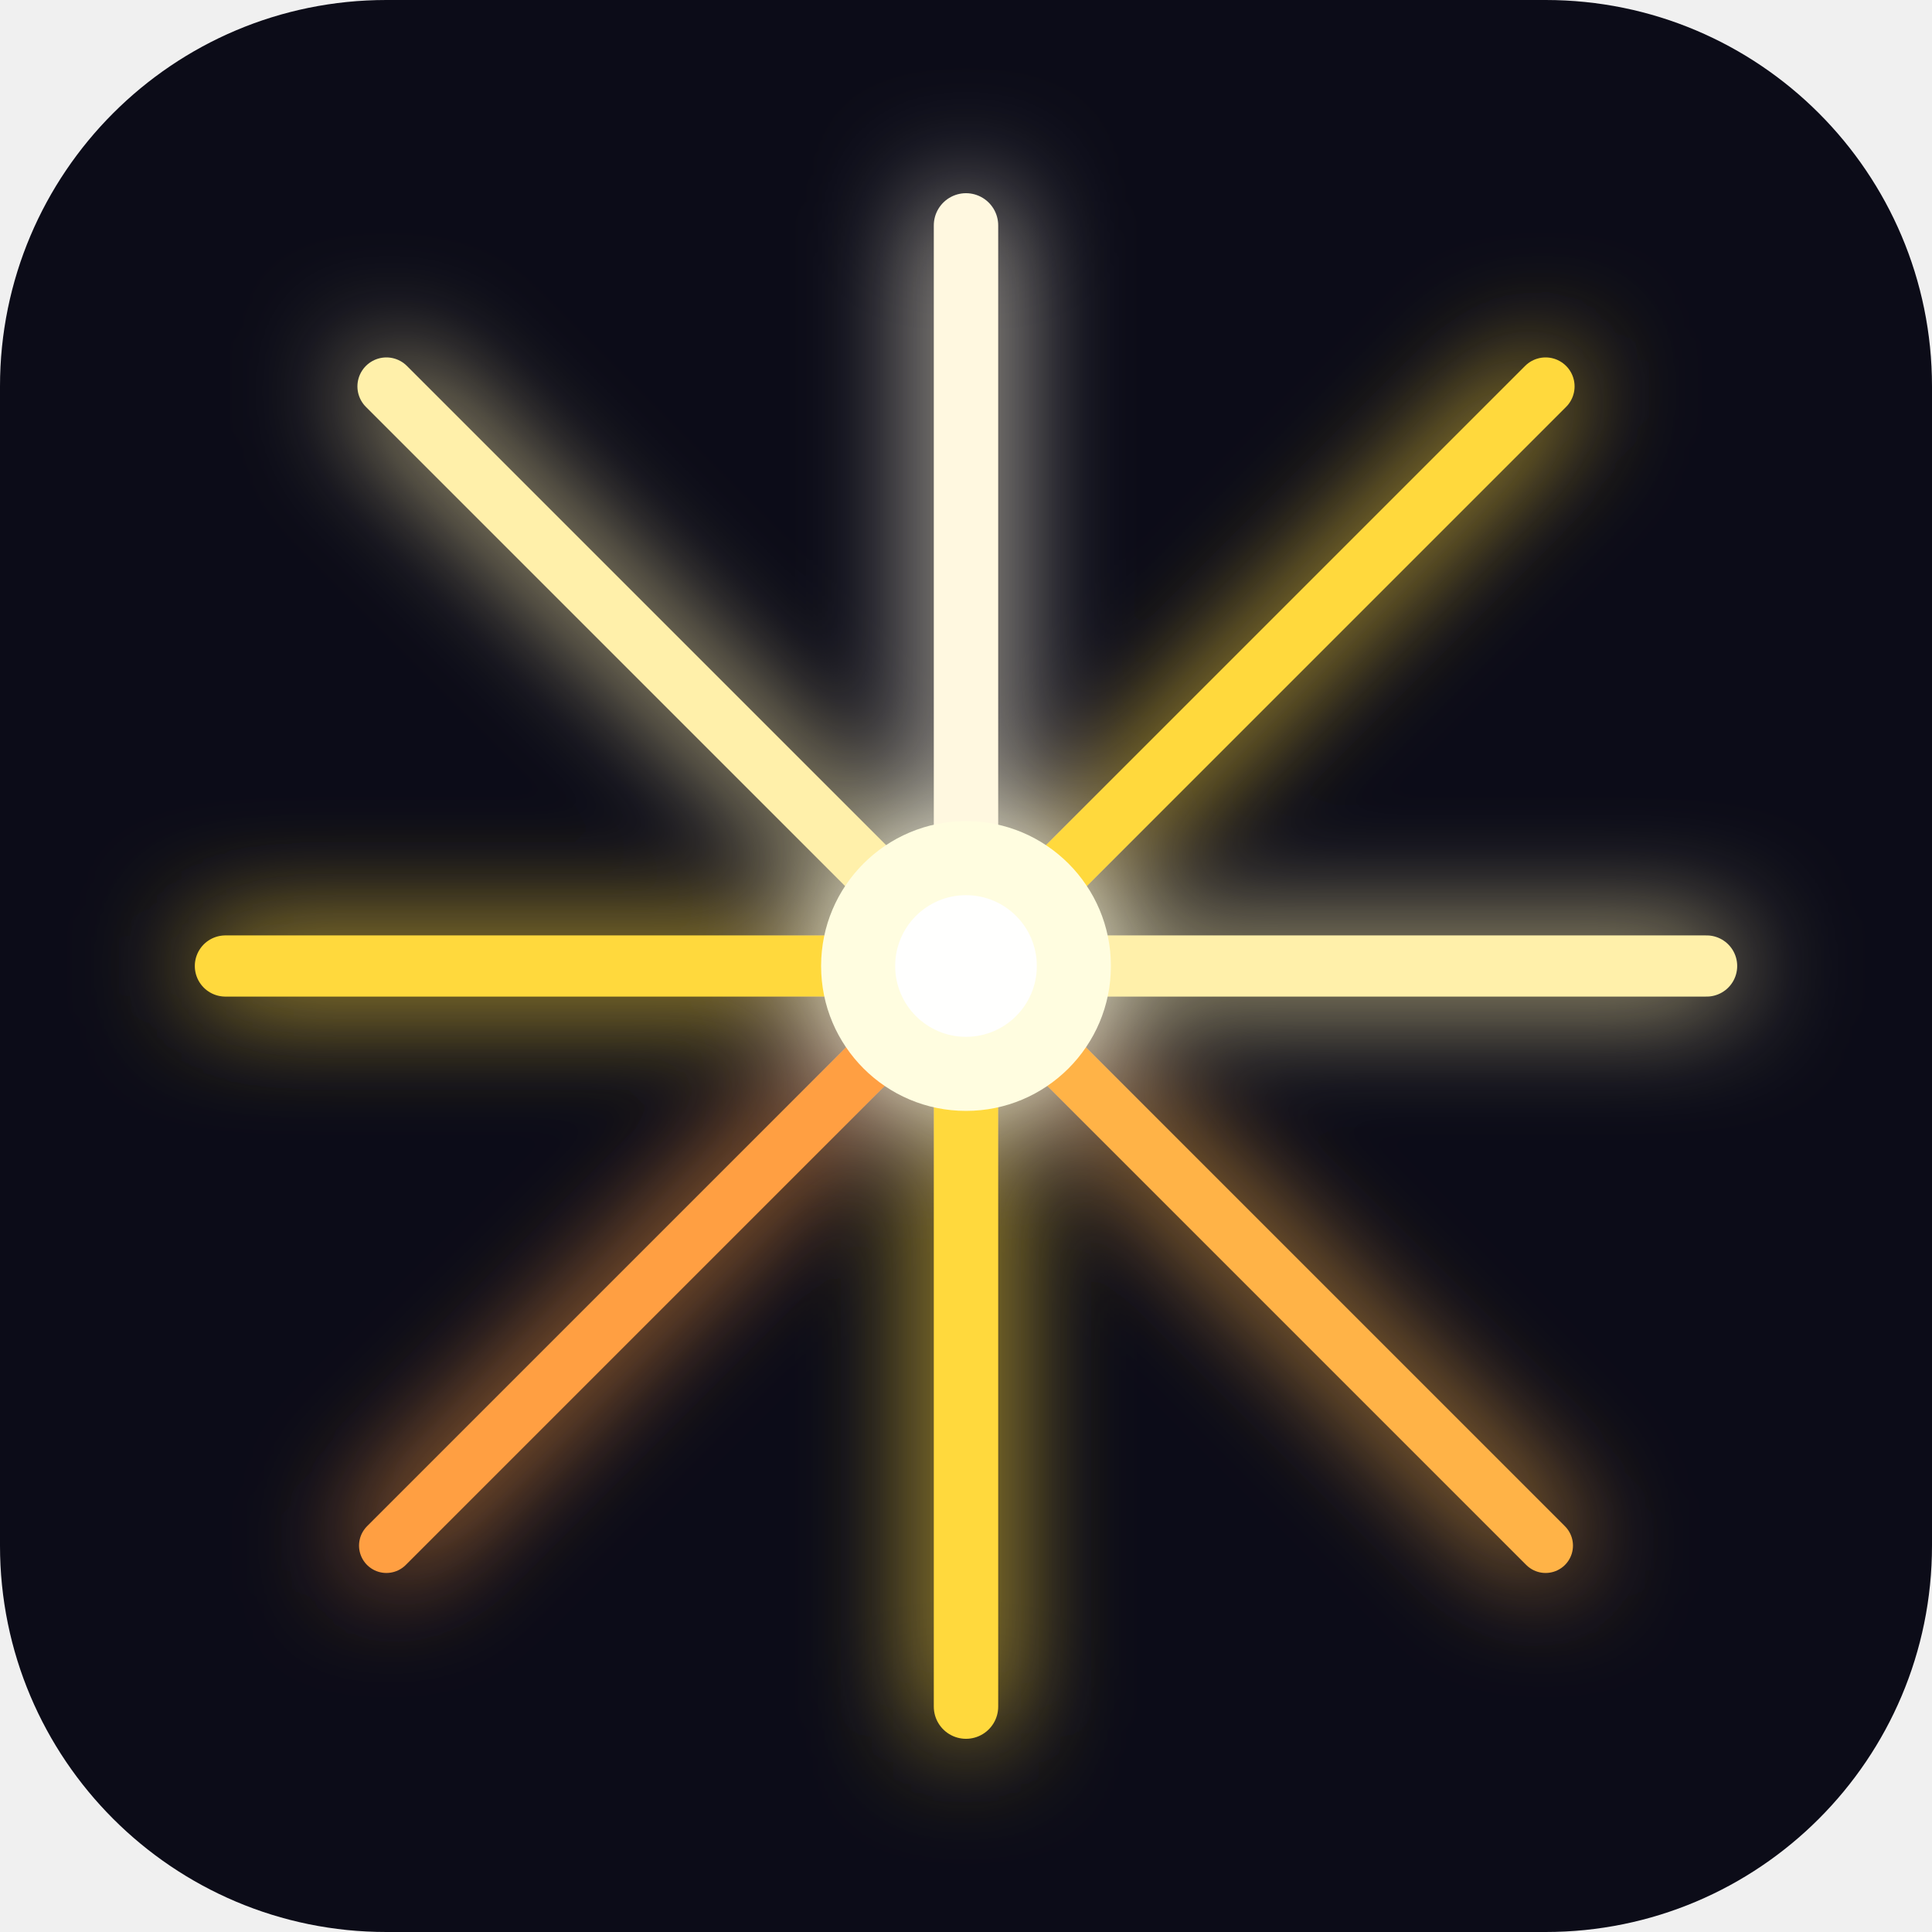
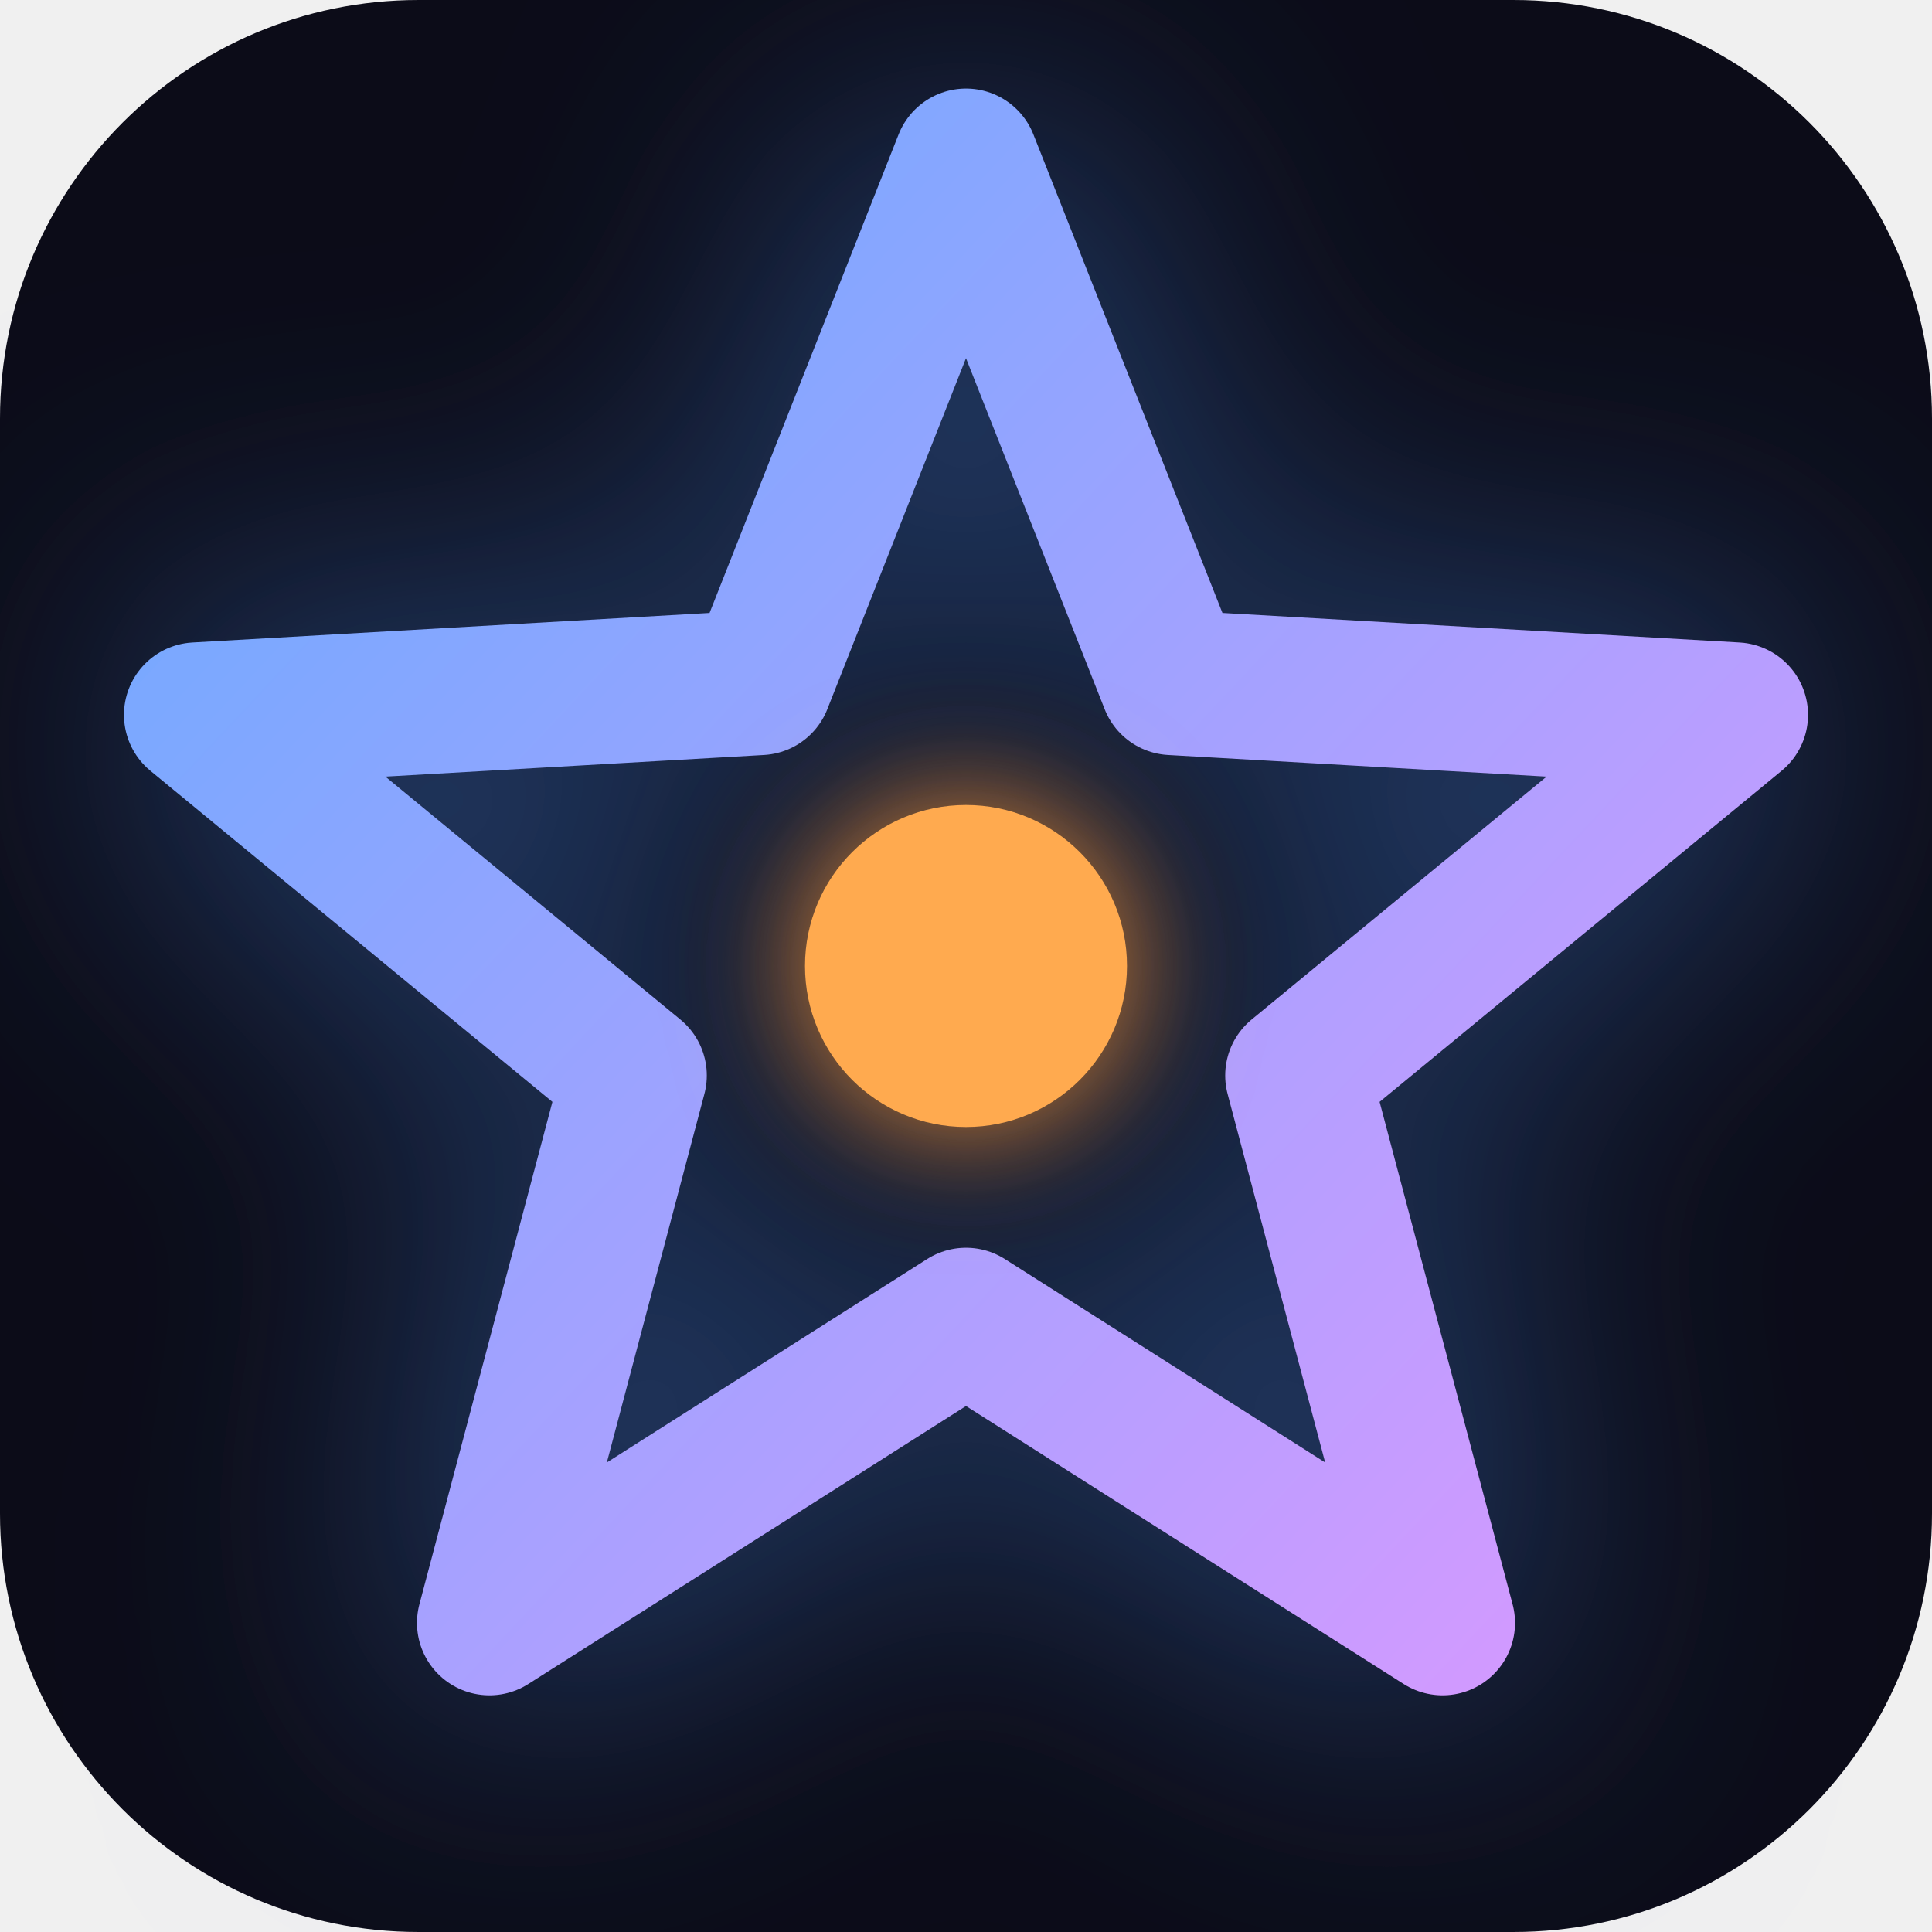
<svg xmlns="http://www.w3.org/2000/svg" viewBox="0 0 60 60" width="60" height="60">
  <defs>
-     <filter id="glow" x="-50%" y="-50%" width="200%" height="200%">
-       <feGaussianBlur in="SourceGraphic" stdDeviation="1.8" result="g" />
-       <feMerge>
-         <feMergeNode in="g" />
-         <feMergeNode in="SourceGraphic" />
-       </feMerge>
+     <linearGradient id="g" x1="6" y1="5" x2="54" y2="50" gradientUnits="userSpaceOnUse">
+       <stop offset="0%" stop-color="#6aabff" />
+       <stop offset="100%" stop-color="#d899ff" />
+     </linearGradient>
+     <filter id="glow" x="-60%" y="-60%" width="220%" height="220%">
+       <feDropShadow dx="0" dy="0" stdDeviation="2.5" flood-color="#a070ff" flood-opacity="0.9" />
+       <feDropShadow dx="0" dy="0" stdDeviation="5" flood-color="#4d96ff" flood-opacity="0.5" />
+     </filter>
+     <filter id="dotglow" x="-100%" y="-100%" width="300%" height="300%">
+       <feDropShadow dx="0" dy="0" stdDeviation="2" flood-color="#ff9f43" flood-opacity="0.9" />
    </filter>
  </defs>
-   <rect width="60" height="60" rx="12" fill="#0c0c18" />
-   <g filter="url(#glow)">
-     <line x1="30" y1="30" x2="30" y2="7" stroke="#fff8e0" stroke-width="2.0" stroke-linecap="round" />
-     <line x1="30" y1="30" x2="48" y2="12" stroke="#ffd93d" stroke-width="1.8" stroke-linecap="round" />
-     <line x1="30" y1="30" x2="53" y2="30" stroke="#fff0aa" stroke-width="1.9" stroke-linecap="round" />
-     <line x1="30" y1="30" x2="48" y2="48" stroke="#ffb347" stroke-width="1.7" stroke-linecap="round" />
-     <line x1="30" y1="30" x2="30" y2="53" stroke="#ffd93d" stroke-width="2.0" stroke-linecap="round" />
-     <line x1="30" y1="30" x2="12" y2="48" stroke="#ff9f43" stroke-width="1.7" stroke-linecap="round" />
-     <line x1="30" y1="30" x2="7" y2="30" stroke="#ffd93d" stroke-width="1.9" stroke-linecap="round" />
-     <line x1="30" y1="30" x2="12" y2="12" stroke="#fff0aa" stroke-width="1.8" stroke-linecap="round" />
-     <circle cx="30" cy="30" r="4.5" fill="#fffde0" />
-     <circle cx="30" cy="30" r="2.2" fill="#ffffff" opacity="0.95" />
-   </g>
+   <rect width="60" height="60" rx="13" fill="#0c0c18" />
+   <path d="M30,5 L36.4,21.2 L53.9,22.2 L40.3,33.4 L44.8,50.4 L30,41 L15.2,50.4 L19.7,33.4 L6.1,22.2 L23.6,21.2 Z" fill="none" stroke="url(#g)" stroke-width="4.5" stroke-linejoin="round" filter="url(#glow)" />
+   <circle cx="30" cy="30" r="5" fill="#ffaa50" filter="url(#dotglow)" />
</svg>
